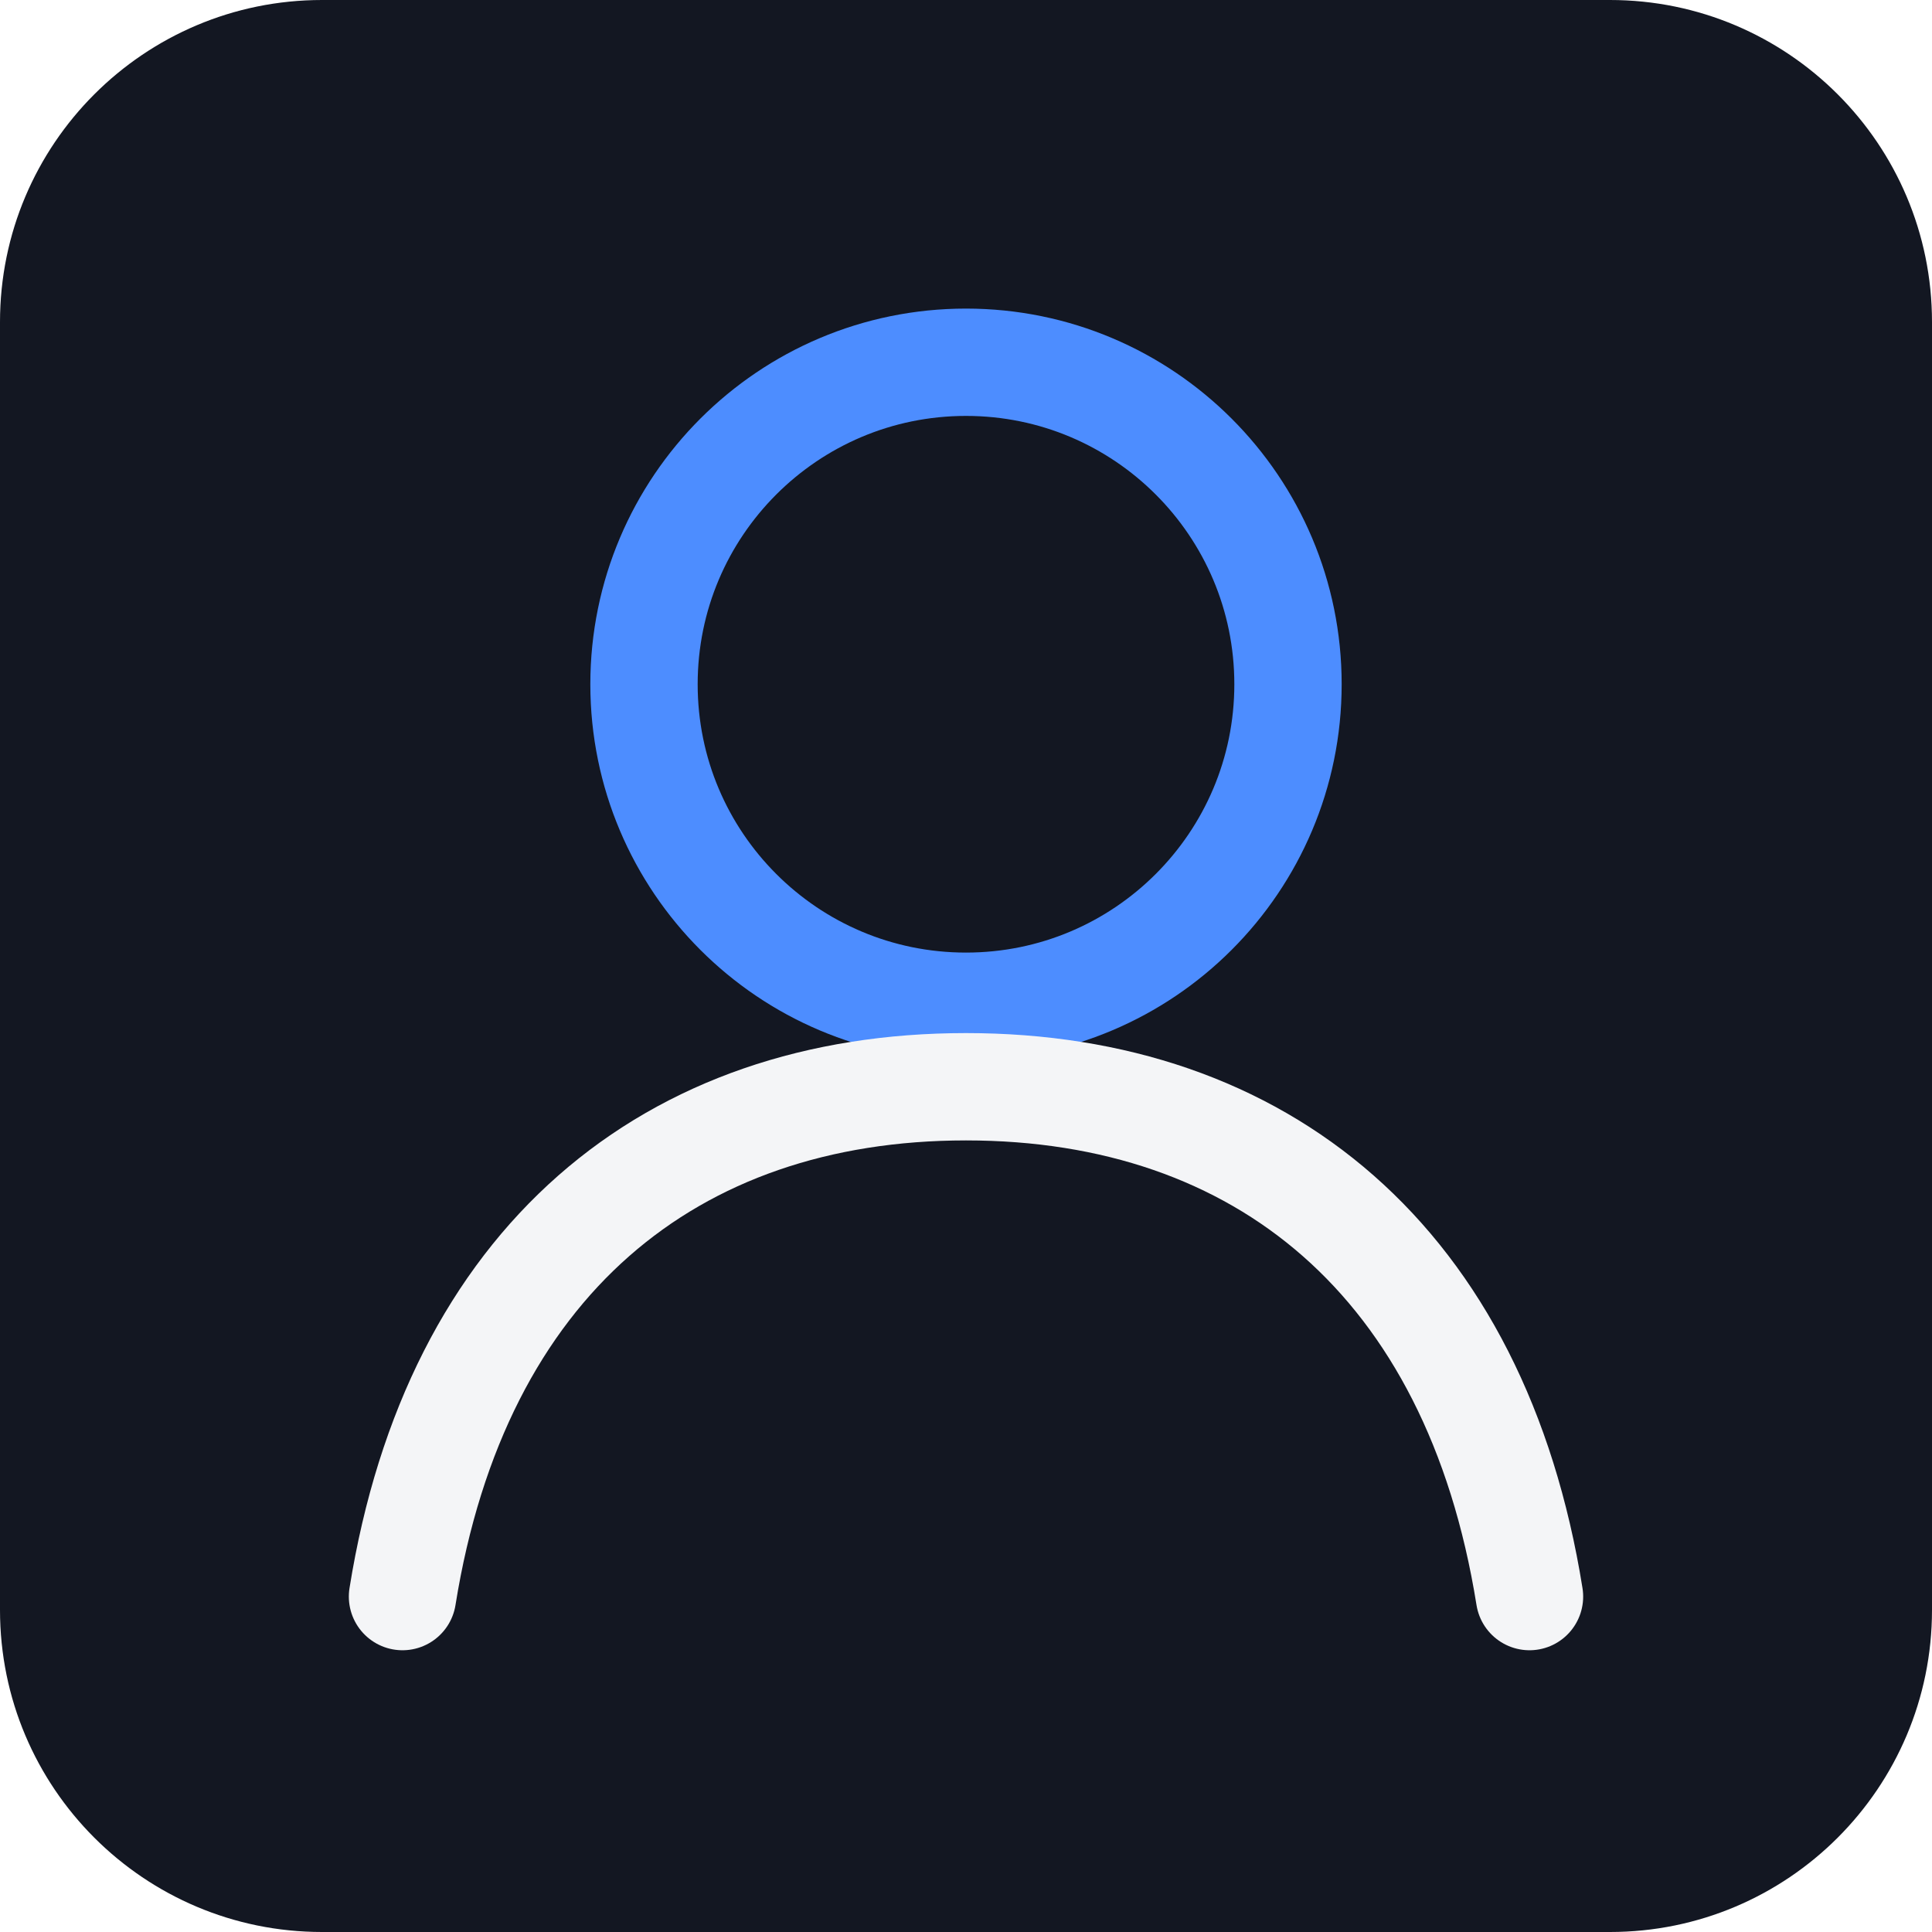
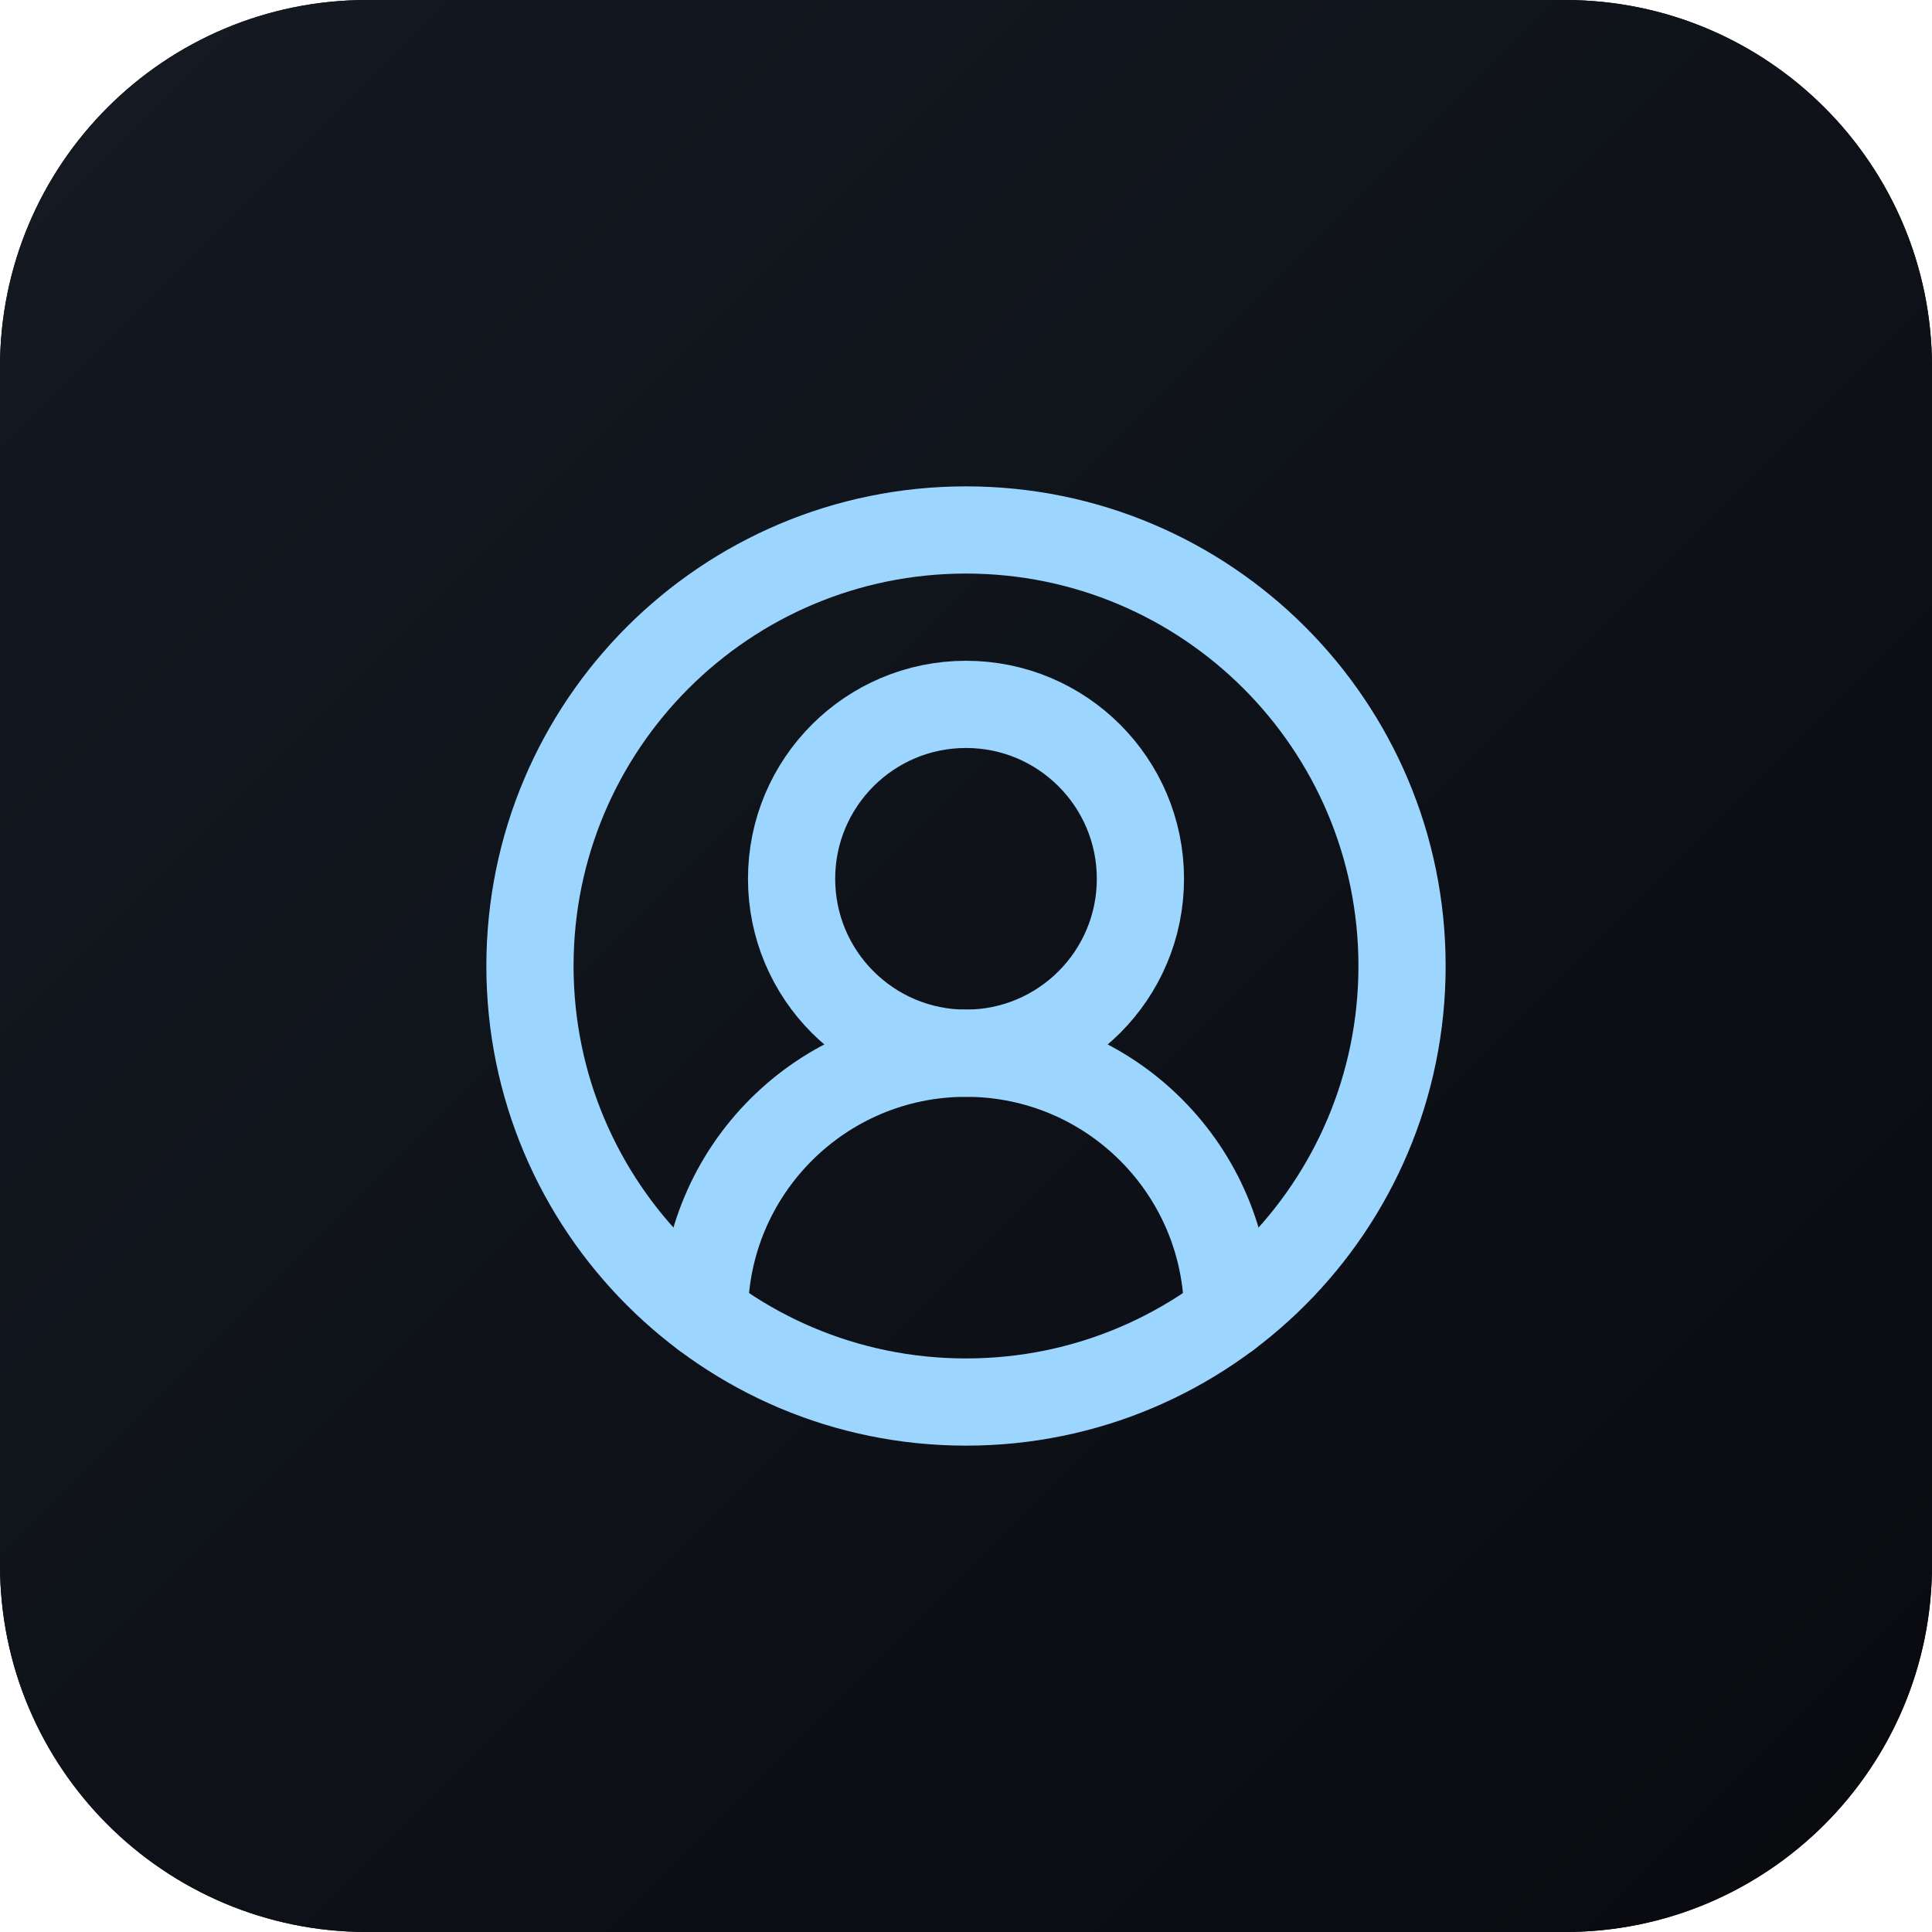
<svg xmlns="http://www.w3.org/2000/svg" width="144" height="144" viewBox="0 0 144 144">
-   <rect width="144" height="144" rx="24" fill="#131722" />
-   <circle cx="72" cy="51" r="24" fill="none" stroke="#4d8dff" stroke-width="8" />
-   <path d="M30 119c4-25 20-38 42-38s38 13 42 38" fill="none" stroke="#f4f5f7" stroke-width="8" stroke-linecap="round" />
+   <defs>
+     <linearGradient id="surface" x1="0" y1="0" x2="1" y2="1">
+       <stop stop-color="#151A23" />
+       <stop offset="1" stop-color="#080A0E" />
+     </linearGradient>
+   </defs>
+   <rect width="144" height="144" rx="27.36" fill="#07090C" />
+   <rect width="144" height="144" rx="27.36" fill="url(#surface)" />
+   <g transform="translate(33 33) scale(3.25)" fill="none" stroke="#9CD5FE" stroke-width="2" stroke-linecap="round" stroke-linejoin="round">
+     <path d="M18 20a6 6 0 0 0-12 0" />
+     <circle cx="12" cy="10" r="4" />
+     <circle cx="12" cy="12" r="10" />
+   </g>
</svg>
